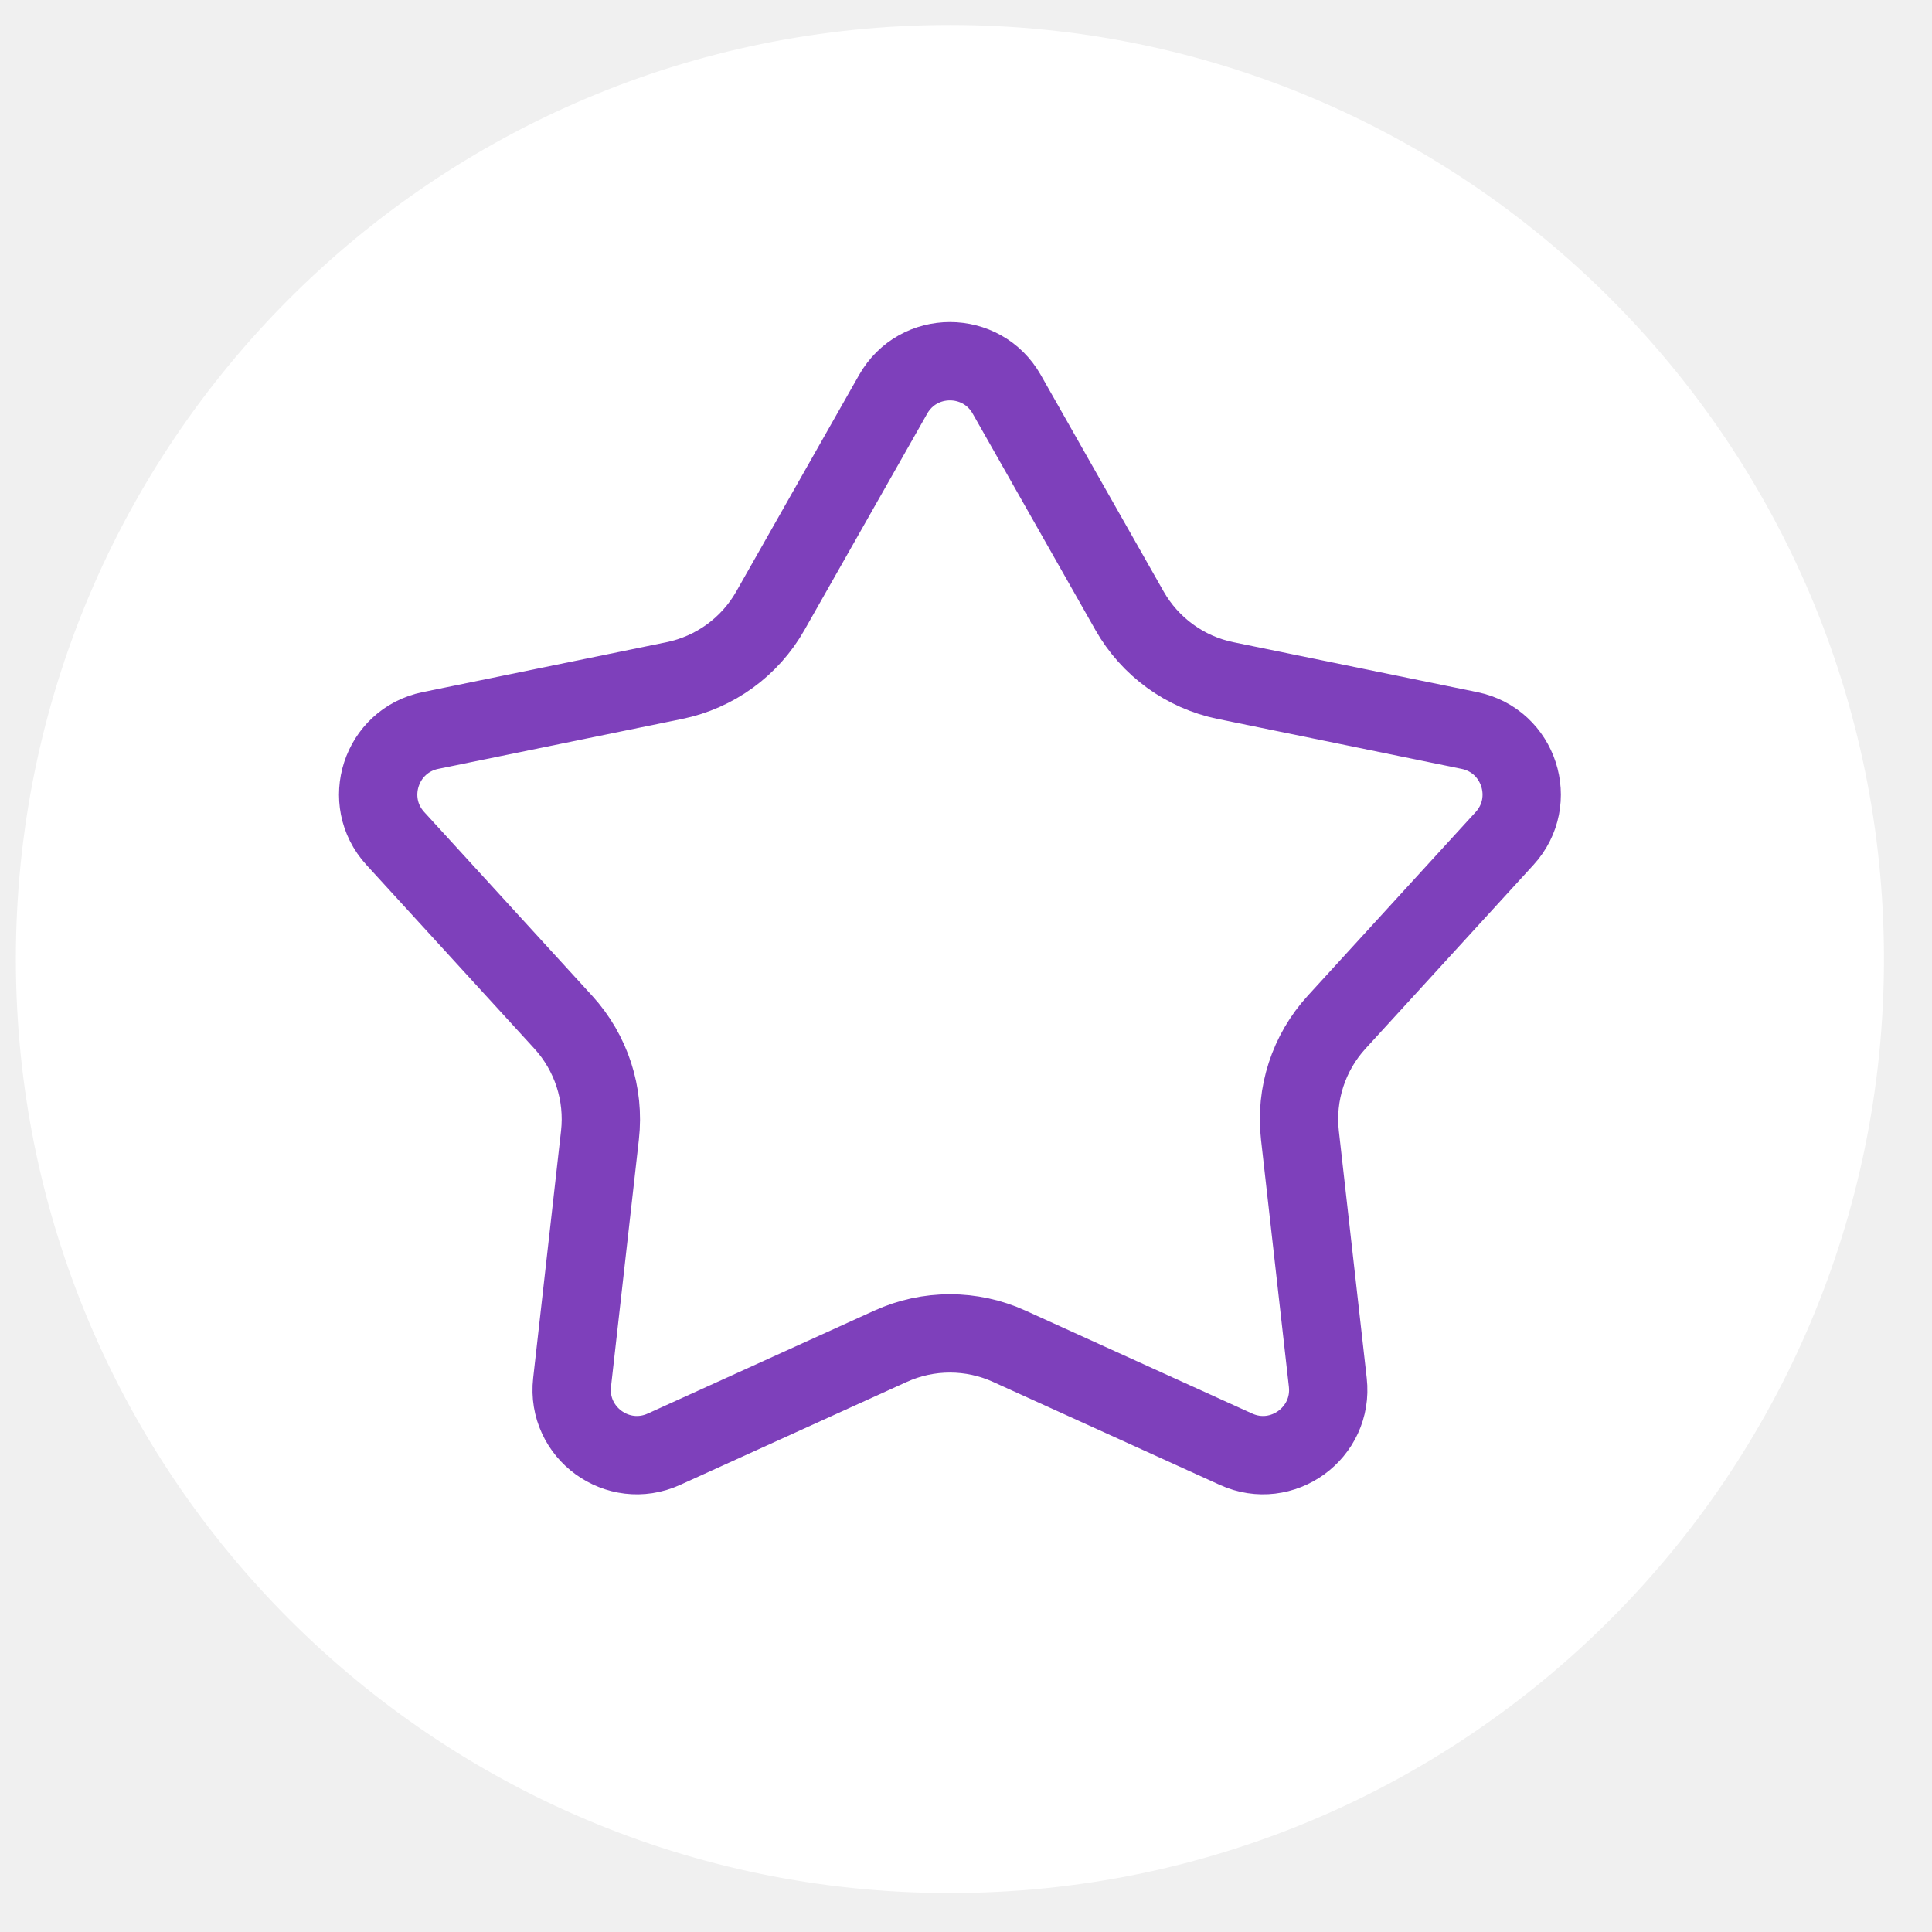
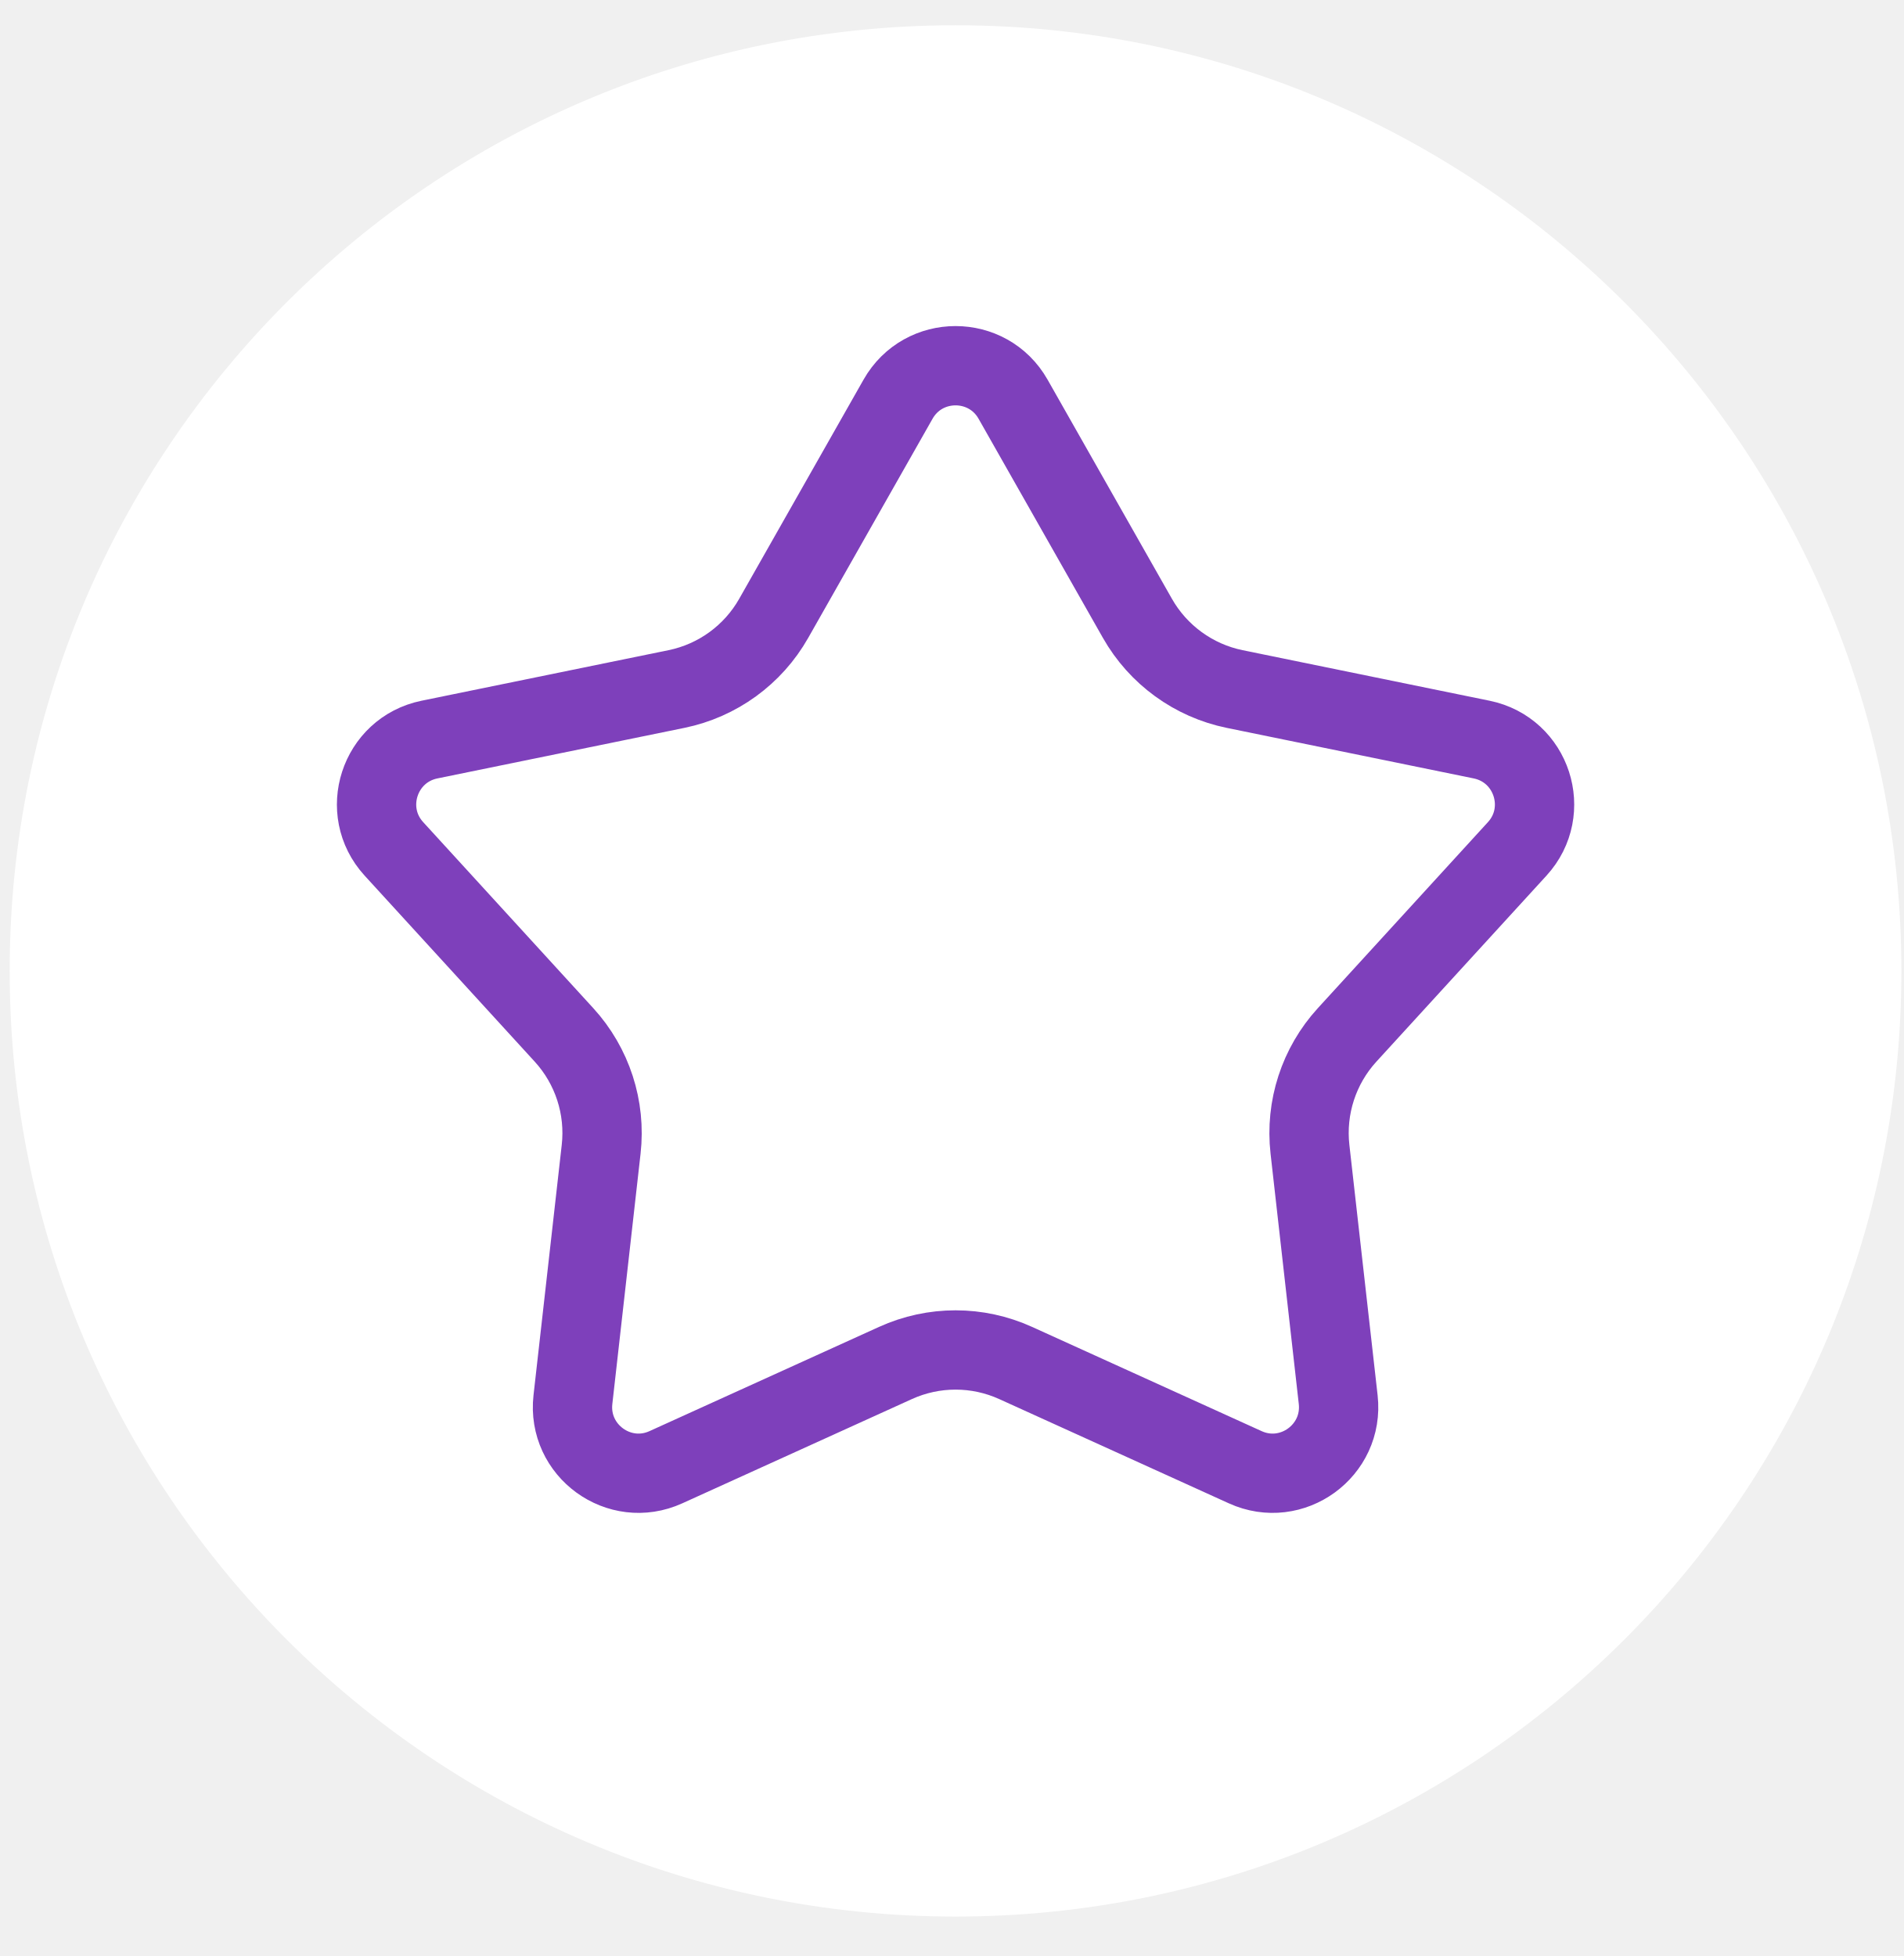
- <svg xmlns="http://www.w3.org/2000/svg" width="37" height="37" viewBox="0 0 37 37" fill="none">
-   <circle cx="18.192" cy="18.366" r="17.888" fill="white" />
-   <path d="M17.105 7.551C17.584 6.707 18.801 6.707 19.28 7.551L21.632 11.697C22.024 12.387 22.695 12.875 23.472 13.034L28.142 13.99C29.093 14.185 29.469 15.342 28.814 16.058L25.598 19.576C25.062 20.162 24.806 20.951 24.895 21.74L25.429 26.476C25.538 27.441 24.553 28.156 23.67 27.754L19.33 25.783C18.607 25.454 17.778 25.454 17.055 25.783L12.716 27.754C11.832 28.156 10.848 27.441 10.956 26.476L11.49 21.74C11.579 20.951 11.323 20.162 10.787 19.576L7.571 16.058C6.916 15.342 7.292 14.185 8.243 13.99L12.913 13.034C13.691 12.875 14.362 12.387 14.753 11.697L17.105 7.551Z" stroke="#7E40BB" stroke-width="1.5" stroke-linecap="round" stroke-linejoin="round" />
+ <svg xmlns="http://www.w3.org/2000/svg" width="36" height="37" viewBox="0 0 36 37" fill="none">
+   <circle cx="18.071" cy="18.366" r="17.888" fill="white" />
+   <path d="M16.984 7.551C17.463 6.707 18.68 6.707 19.159 7.551L21.511 11.697C21.903 12.387 22.574 12.875 23.351 13.034L28.021 13.99C28.972 14.185 29.348 15.342 28.693 16.058L25.477 19.576C24.941 20.162 24.685 20.951 24.774 21.74L25.308 26.476C25.416 27.441 24.432 28.156 23.549 27.754L19.209 25.783C18.486 25.454 17.657 25.454 16.934 25.783L12.594 27.754C11.711 28.156 10.727 27.441 10.835 26.476L11.369 21.74C11.458 20.951 11.202 20.162 10.666 19.576L7.45 16.058C6.795 15.342 7.171 14.185 8.122 13.99L12.792 13.034C13.57 12.875 14.241 12.387 14.632 11.697L16.984 7.551Z" stroke="#7E40BB" stroke-width="1.5" stroke-linecap="round" stroke-linejoin="round" />
</svg>
